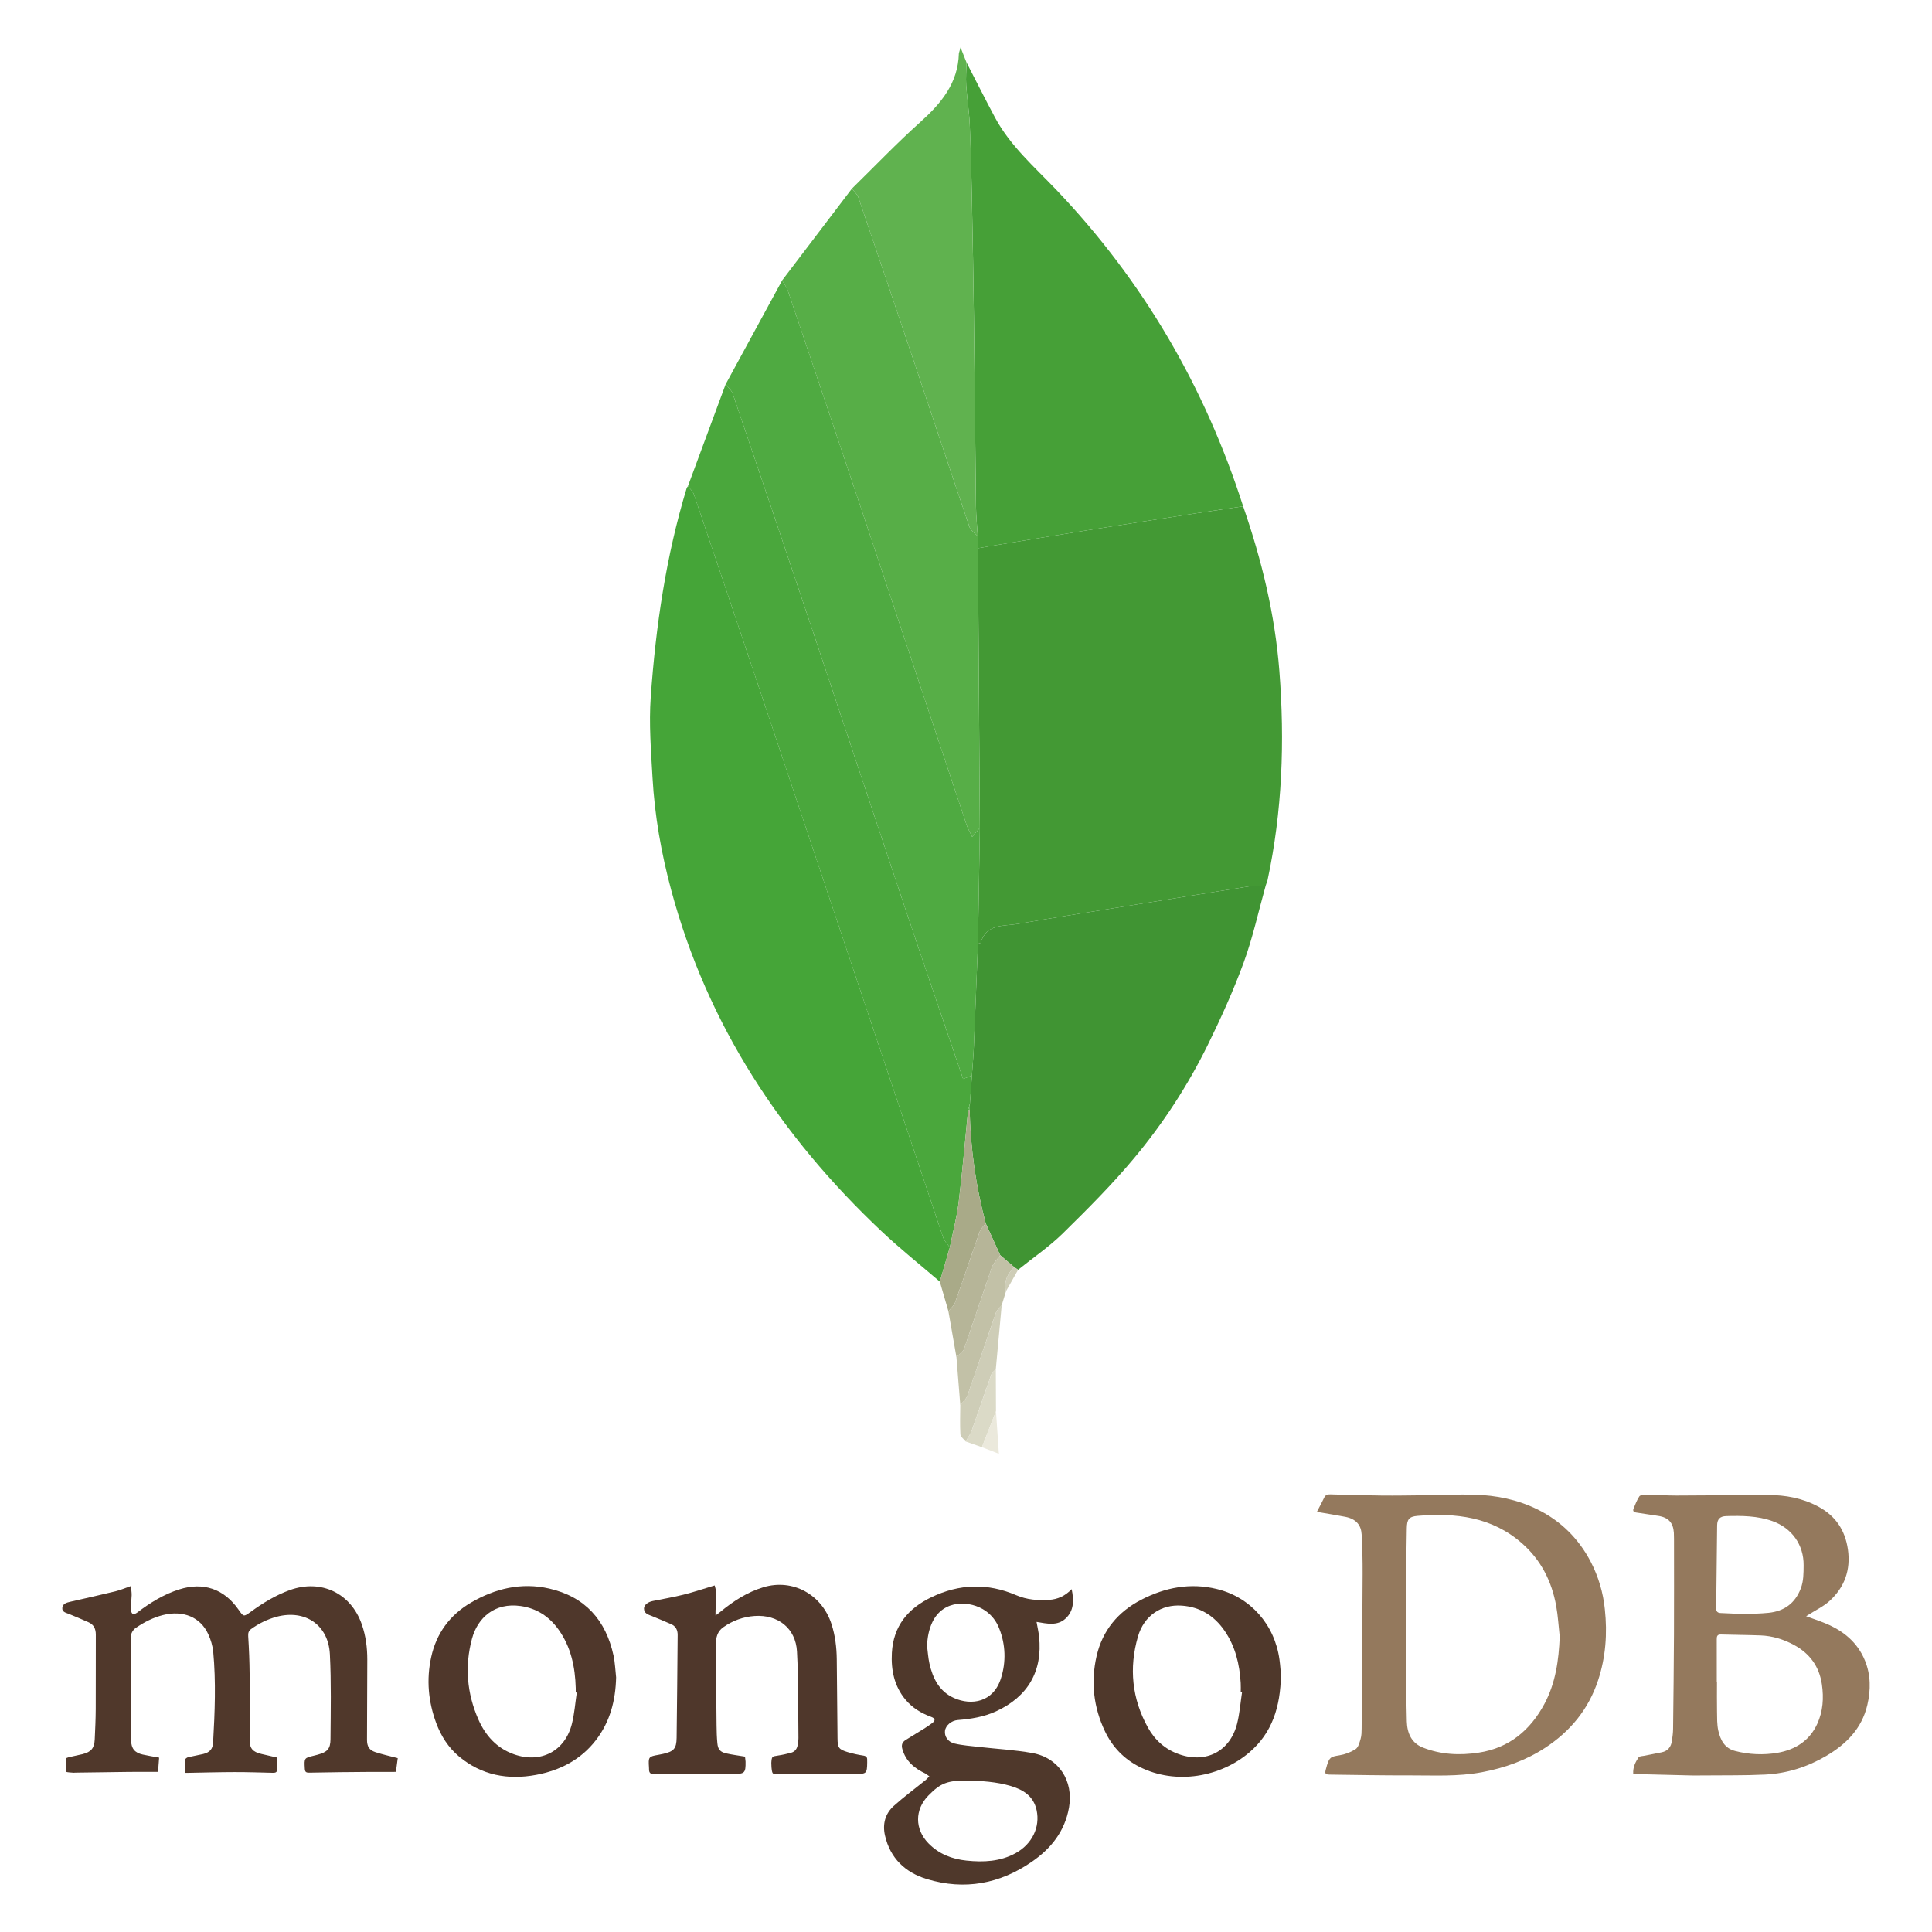
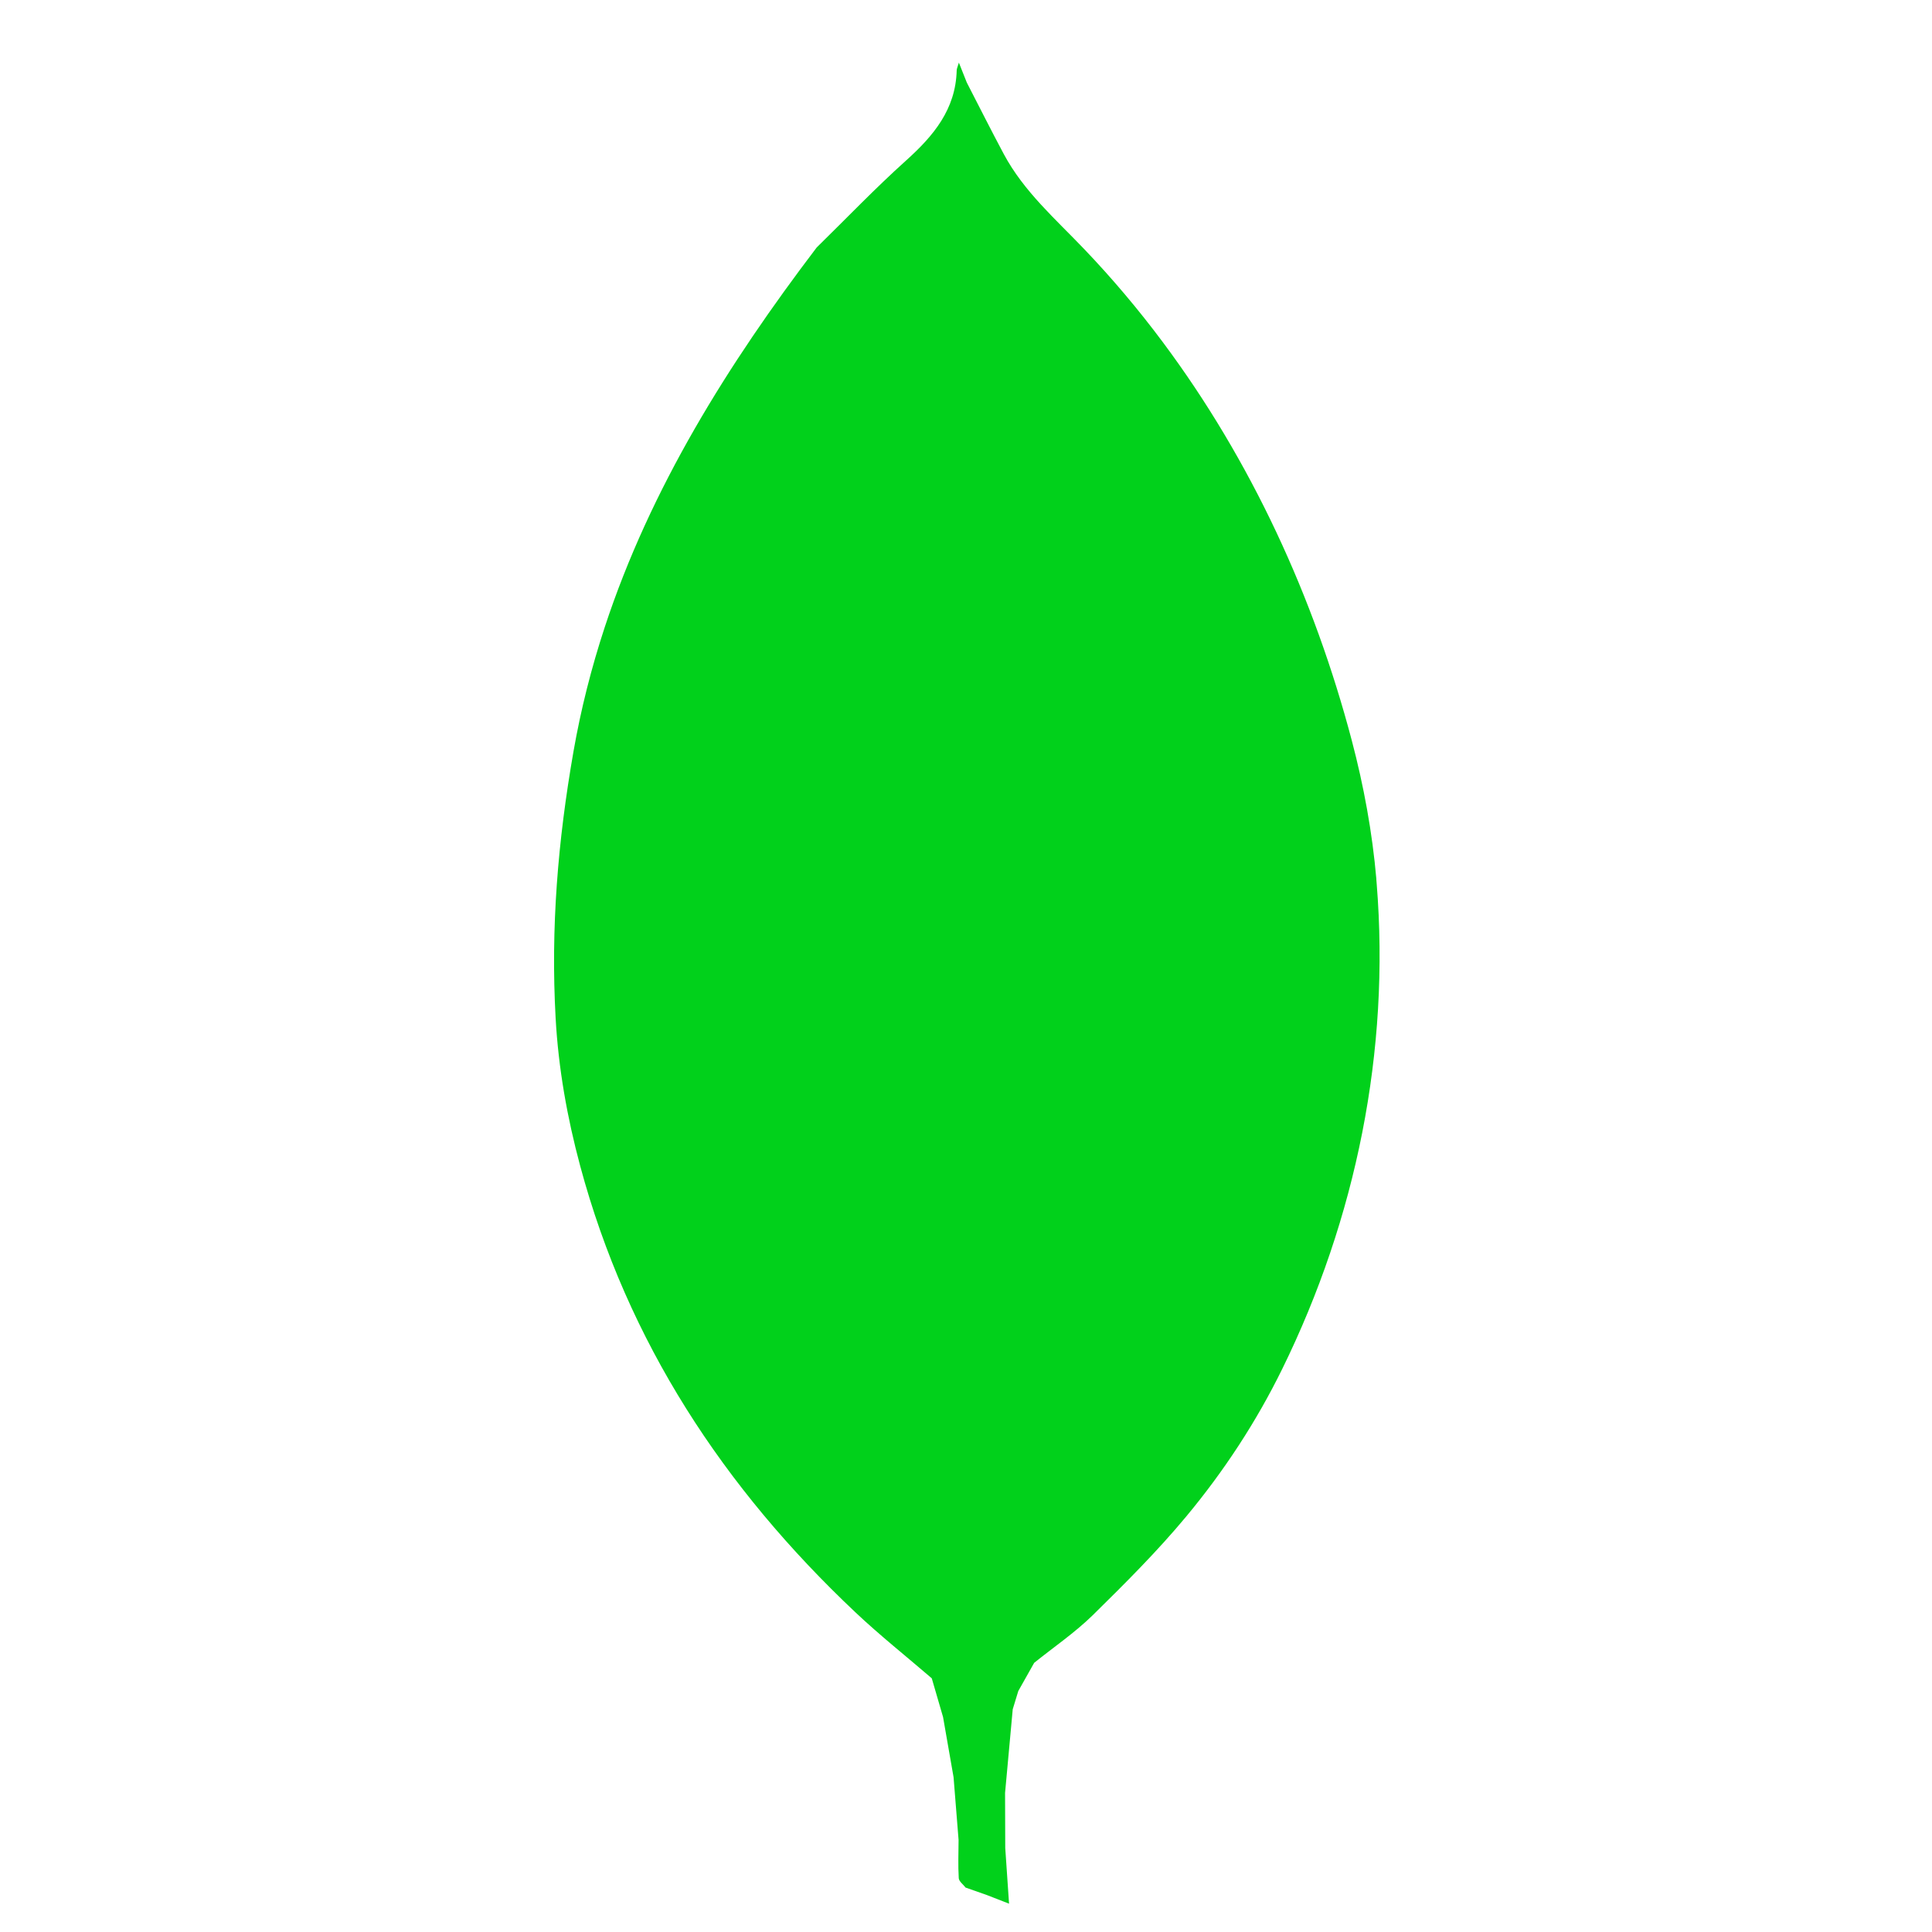
- <svg xmlns="http://www.w3.org/2000/svg" viewBox="0 0 128 128">
-   <path fill-rule="evenodd" clip-rule="evenodd" fill="#94795D" d="M87.259 100.139c.169-.325.331-.612.469-.909.087-.19.221-.228.41-.223 1.133.032 2.266.067 3.4.078.963.01 1.928-.008 2.892-.019 1.086-.013 2.172-.07 3.257-.039 1.445.042 2.853.325 4.16.968 1.561.769 2.742 1.94 3.547 3.483a8.71 8.71 0 01.931 3.14c.172 1.608.059 3.179-.451 4.717-.632 1.906-1.832 3.365-3.499 4.458-1.283.841-2.69 1.338-4.198 1.622-1.596.301-3.197.204-4.798.209-1.756.007-3.511-.031-5.267-.051-.307-.003-.351-.061-.27-.354l.075-.27c.171-.538.263-.562.809-.652a2.83 2.83 0 001.087-.413c.184-.122.26-.44.332-.685.062-.214.065-.449.067-.675.025-3.425.051-6.849.065-10.272a44.077 44.077 0 00-.065-2.596c-.034-.605-.357-1.019-1.077-1.162-.56-.111-1.124-.197-1.687-.296l-.189-.059zm16.076 8.293c-.076-.682-.113-1.37-.235-2.042-.292-1.613-.998-3.018-2.238-4.119-2.005-1.779-4.419-2.053-6.949-1.841-.576.048-.7.245-.709.837-.014.84-.028 1.68-.029 2.52-.004 2.664-.004 5.328 0 7.992.001.758.009 1.516.031 2.272.024.774.305 1.429 1.063 1.729 1.195.473 2.452.529 3.706.336 2.003-.307 3.404-1.474 4.344-3.223.744-1.388.954-2.903 1.016-4.461zm4.869 9.071c-.024-.415.146-.758.356-1.073.057-.085.253-.081.388-.108l1.146-.227c.405-.086.618-.358.675-.755.038-.262.074-.527.077-.792a879.6 879.6 0 00.059-6.291c.01-2.1.002-4.2.002-6.3l-.009-.401c-.041-.675-.367-1.025-1.037-1.124l-1.453-.221c-.179-.024-.244-.11-.179-.269.112-.271.219-.552.377-.796.059-.09.258-.125.392-.122.694.01 1.388.062 2.082.061l6.041-.036c1.164-.001 2.288.202 3.332.759 1.149.612 1.792 1.559 1.976 2.849.192 1.355-.219 2.497-1.209 3.404-.407.374-.934.618-1.406.922l-.154.096c.438.161.855.3 1.261.466 1.188.487 2.133 1.248 2.633 2.463.395.959.395 1.959.161 2.953-.364 1.556-1.389 2.591-2.722 3.374-1.251.735-2.605 1.163-4.047 1.235-1.33.067-2.666.042-3.999.057l-.772.004a996.106 996.106 0 01-3.854-.096l-.117-.032zm5.537-6.089h.013c0 .658-.009 1.316.003 1.974.008.426-.007.864.085 1.274.138.613.418 1.166 1.106 1.342a6.671 6.671 0 002.818.124c1.177-.205 2.116-.795 2.631-1.916.382-.833.439-1.716.308-2.618-.174-1.188-.805-2.05-1.854-2.615-.688-.371-1.422-.598-2.204-.628-.876-.033-1.753-.035-2.629-.062-.246-.007-.28.118-.279.32.005.934.002 1.869.002 2.805zm1.865-4.475c.479-.024 1.021-.031 1.56-.085 1.032-.103 1.759-.622 2.138-1.609.193-.501.185-1.017.19-1.538.015-1.357-.777-2.469-2.066-2.929-.995-.355-2.021-.361-3.053-.333-.418.011-.605.194-.611.615l-.062 5.489c-.003.218.091.312.303.319l1.601.071z" />
-   <path fill-rule="evenodd" clip-rule="evenodd" fill="#50382B" d="M10.543 116.448l-.073.944c-.68 0-1.307-.005-1.934.002-1.181.012-2.362.031-3.544.048l-.114.007c-.169-.02-.476-.02-.484-.07-.05-.281-.034-.576-.021-.867.001-.033.116-.075.183-.091l.919-.205c.573-.149.775-.396.802-.988.031-.667.062-1.335.065-2.002.009-1.642-.001-3.282.006-4.924.001-.384-.132-.67-.49-.826a43.787 43.787 0 00-1.285-.546c-.204-.082-.469-.127-.445-.401.024-.279.281-.352.523-.407 1.002-.229 2.005-.452 3.004-.696.322-.079.63-.212 1.015-.346.02.208.057.406.053.604l-.059.941c-.001.106.054.248.133.307.048.037.209-.03.289-.092.854-.65 1.758-1.211 2.789-1.538 1.597-.507 2.968-.037 3.928 1.34.338.485.339.485.808.146.805-.585 1.647-1.101 2.589-1.441 2.068-.747 4.055.201 4.774 2.284.262.756.362 1.537.36 2.335l-.019 5.298c-.001.437.144.686.56.822.467.153.951.258 1.477.396l-.122.911c-.598 0-1.148-.004-1.698.001-1.344.012-2.688.019-4.031.05-.234.006-.295-.052-.307-.271-.039-.701-.045-.7.615-.858l.222-.057c.645-.176.86-.374.865-1.028.015-1.878.054-3.761-.041-5.635-.099-1.944-1.642-2.979-3.526-2.481a5.194 5.194 0 00-1.69.814c-.175.125-.208.269-.194.488.053.828.086 1.657.093 2.486.012 1.451-.006 2.902 0 4.354.002.588.203.813.784.949l.863.199.16.036c.012.276.023.552.01.828-.008.173-.142.188-.292.185-.839-.021-1.679-.049-2.518-.047-1.021.002-2.041.031-3.061.049h-.24c0-.293-.014-.573.01-.852.005-.067.123-.161.204-.182l1.006-.213c.427-.105.631-.324.655-.758.114-2.01.196-4.021.007-6.03a3.695 3.695 0 00-.326-1.145c-.515-1.138-1.674-1.613-3.011-1.271-.635.162-1.208.453-1.75.82a.795.795 0 00-.378.695c0 2.005.007 4.01.013 6.014l.011.773c.012.539.241.823.776.939.344.078.692.131 1.082.203z" />
-   <path fill-rule="evenodd" clip-rule="evenodd" fill="#4F382B" d="M71.001 105.285c.155.754.152 1.432-.402 1.946-.55.511-1.246.339-1.925.225.063.358.133.662.167.97.247 2.289-.738 3.988-2.861 4.959-.802.366-1.653.502-2.522.572-.432.034-.81.364-.851.719-.042.36.184.73.636.838.533.127 1.089.163 1.636.226 1.174.134 2.361.195 3.521.405 1.754.316 2.733 1.847 2.424 3.609-.275 1.568-1.183 2.709-2.449 3.584-2.133 1.478-4.473 1.91-6.965 1.156-1.425-.432-2.43-1.369-2.777-2.885-.174-.759.011-1.446.582-1.961.679-.61 1.418-1.154 2.129-1.73l.23-.231-.264-.185c-.725-.344-1.305-.815-1.53-1.633-.077-.277.003-.459.238-.601.4-.241.798-.486 1.193-.735.186-.116.37-.236.543-.37.236-.18.215-.314-.067-.418-.656-.242-1.239-.593-1.691-1.133-.755-.901-.969-1.974-.907-3.107.097-1.77 1.058-2.936 2.62-3.686 1.857-.891 3.72-.947 5.613-.135.7.3 1.438.364 2.189.312.561-.04 1.051-.252 1.49-.711zm-6.843 12.681c-1.394-.012-1.831.16-2.649.993-.916.934-.911 2.229.003 3.167.694.711 1.56 1.044 2.523 1.144 1.125.116 2.233.069 3.255-.494 1.09-.603 1.632-1.723 1.387-2.851-.203-.931-.889-1.357-1.724-1.602-.95-.278-1.932-.331-2.795-.357zm-2.738-8.908c.051.387.072.779.158 1.158.223.982.65 1.845 1.627 2.282 1.147.515 2.612.294 3.114-1.316a4.853 4.853 0 00-.113-3.274 2.512 2.512 0 00-.91-1.184c-.996-.695-2.793-.787-3.525.749-.238.499-.331 1.03-.351 1.585z" />
-   <path fill-rule="evenodd" clip-rule="evenodd" fill="#4F372B" d="M47.35 105.038c.037.171.111.365.113.56.003.371-.037.742-.058 1.113v.322l.314-.24c.86-.708 1.784-1.311 2.86-1.636 1.942-.585 3.882.478 4.515 2.456.24.752.335 1.525.344 2.311.02 1.746.032 3.492.05 5.238.006.627.078.739.671.92a7.4 7.4 0 001.03.229c.191.03.273.105.263.292l.002.172c-.007.723-.057.756-.758.754-1.678-.003-3.355.007-5.033.021-.5.004-.501.019-.551-.475l-.01-.284c.031-.426.041-.422.46-.484.282-.042.562-.107.837-.179.283-.073.419-.282.457-.562.019-.142.044-.284.043-.426-.024-1.908.007-3.818-.097-5.723-.084-1.541-1.26-2.459-2.807-2.354a4.047 4.047 0 00-2.071.743c-.413.289-.496.706-.494 1.155.008 1.784.025 3.568.044 5.353.004.391.015.782.052 1.17.039.424.188.595.604.687.398.088.804.139 1.229.21l.036.328c.014.765-.066.822-.809.819-1.735-.007-3.47.004-5.204.023-.273.004-.389-.082-.382-.348l-.004-.114c-.045-.689-.025-.715.627-.827l.308-.062c.706-.159.887-.347.897-1.064.033-2.271.045-4.541.068-6.812.003-.326-.12-.579-.424-.714a53.88 53.88 0 00-1.287-.544c-.238-.098-.51-.16-.519-.489-.006-.232.242-.437.581-.506.681-.138 1.368-.253 2.041-.422.67-.167 1.328-.391 2.062-.611z" />
-   <path fill-rule="evenodd" clip-rule="evenodd" fill="#4F382B" d="M84.865 110.97c-.032 2.121-.583 3.836-2.083 5.123-1.9 1.633-4.864 2.188-7.287.967-1.034-.521-1.794-1.32-2.289-2.357-.759-1.595-.949-3.272-.553-4.99.392-1.699 1.421-2.93 2.961-3.727 1.584-.819 3.252-1.139 5.011-.709 2.225.543 3.824 2.357 4.142 4.667.057.405.079.815.098 1.026zm-2.577 1.149l-.086-.01c0-.2.011-.4-.002-.6-.073-1.246-.353-2.433-1.075-3.476-.685-.988-1.618-1.571-2.832-1.656-1.359-.096-2.501.664-2.902 2.052-.602 2.084-.398 4.115.66 6.024.461.832 1.144 1.446 2.059 1.769 1.793.631 3.383-.186 3.85-2.022.172-.678.222-1.387.328-2.081z" />
-   <path fill-rule="evenodd" clip-rule="evenodd" fill="#4F372B" d="M40.819 111.134c-.037 1.522-.396 2.929-1.336 4.152-1.007 1.31-2.391 2.01-3.965 2.305-1.861.348-3.609.032-5.104-1.217-.71-.594-1.195-1.355-1.515-2.221-.525-1.42-.656-2.875-.333-4.358.345-1.587 1.241-2.8 2.63-3.614 1.606-.939 3.339-1.358 5.19-.936 2.38.544 3.754 2.095 4.262 4.443.102.474.116.964.171 1.446zm-2.606 1.004l-.069-.01v-.286c-.039-1.396-.312-2.726-1.145-3.886-.617-.861-1.443-1.401-2.502-1.552-1.726-.246-2.854.778-3.228 2.169-.488 1.817-.335 3.612.42 5.335.471 1.074 1.215 1.911 2.358 2.317 1.782.633 3.396-.205 3.847-2.034.166-.669.216-1.367.319-2.053z" />
-   <path fill-rule="evenodd" clip-rule="evenodd" fill="#439934" d="M82.362 33.544c1.227 3.547 2.109 7.168 2.4 10.92.36 4.656.196 9.28-.786 13.859l-.126.366c-.308.001-.622-.038-.923.009-2.543.4-5.083.814-7.624 1.226-2.627.426-5.256.835-7.878 1.289-.929.16-2.079-.031-2.454 1.253l-.18.061.127-7.678-.129-18.526 1.224-.21c2.001-.327 4.002-.66 6.006-.979 2.39-.379 4.782-.749 7.174-1.119 1.056-.162 2.113-.313 3.169-.471z" />
-   <path fill-rule="evenodd" clip-rule="evenodd" fill="#45A538" d="M62.265 84.911c-1.291-1.11-2.627-2.171-3.864-3.339-6.658-6.28-11.529-13.673-13.928-22.586-.661-2.452-1.101-4.945-1.243-7.479-.1-1.774-.243-3.563-.117-5.328.333-4.693 1.012-9.341 2.388-13.862l.076-.105c.134.178.326.336.394.537 1.344 3.956 2.677 7.916 4.004 11.879 4.169 12.451 8.333 24.905 12.509 37.354.082.243.293.442.445.661l-.664 2.268z" />
-   <path fill-rule="evenodd" clip-rule="evenodd" fill="#46A037" d="M82.362 33.544c-1.057.157-2.114.309-3.169.471-2.392.37-4.784.74-7.174 1.119-2.003.318-4.004.651-6.006.979l-1.224.21-.01-.798c-.041-.656-.109-1.312-.118-1.968l-.137-12.554c-.032-2.619-.08-5.238-.133-7.856a198.423 198.423 0 00-.141-4.88c-.04-.873-.181-1.742-.237-2.615-.033-.502.011-1.008.022-1.512.624 1.209 1.235 2.427 1.876 3.627 1.013 1.897 2.628 3.295 4.083 4.82 5.746 6.031 9.825 13.039 12.368 20.957z" />
-   <path fill-rule="evenodd" clip-rule="evenodd" fill="#409433" d="M64.792 62.527l.18-.061c.375-1.284 1.525-1.093 2.454-1.253 2.622-.454 5.251-.863 7.878-1.289 2.541-.411 5.081-.825 7.624-1.226.301-.047.615-.008.923-.009-.475 1.696-.849 3.429-1.452 5.078-.685 1.87-1.513 3.696-2.392 5.486a37.595 37.595 0 01-4.853 7.458c-1.466 1.762-3.1 3.393-4.737 5.002-.906.889-1.972 1.614-2.966 2.414l-.258-.176-.927-.792-.959-2.104a31.65 31.65 0 01-1.065-7.516l.018-.428.131-1.854c.043-.633.101-1.265.128-1.898.096-2.276.182-4.554.273-6.832z" />
-   <path fill-rule="evenodd" clip-rule="evenodd" fill="#4FAA41" d="M64.792 62.527c-.09 2.278-.176 4.557-.273 6.835-.027.634-.084 1.266-.128 1.898l-.584.221c-1.298-3.821-2.597-7.602-3.867-11.392-2.101-6.271-4.176-12.551-6.274-18.824a3423.013 3423.013 0 00-5.118-15.176c-.081-.236-.311-.422-.471-.631l3.74-6.877c.129.223.298.432.379.672 1.73 5.12 3.457 10.241 5.169 15.367 2.228 6.67 4.441 13.343 6.667 20.014.089.266.235.512.375.811l.512-.596-.127 7.678z" />
-   <path fill-rule="evenodd" clip-rule="evenodd" fill="#4AA73C" d="M48.076 25.458c.161.209.391.395.471.631a3379.774 3379.774 0 015.118 15.176c2.098 6.273 4.173 12.553 6.274 18.824 1.27 3.79 2.569 7.57 3.867 11.392l.584-.221-.131 1.854-.119.427c-.203 2.029-.374 4.062-.622 6.087-.124 1.015-.389 2.011-.59 3.015-.151-.219-.363-.418-.445-.661-4.177-12.449-8.34-24.903-12.509-37.354a3010.791 3010.791 0 00-4.004-11.879c-.068-.201-.26-.359-.394-.537l2.5-6.754z" />
-   <path fill-rule="evenodd" clip-rule="evenodd" fill="#57AE47" d="M64.918 54.849l-.512.596c-.14-.299-.286-.545-.375-.811-2.226-6.671-4.439-13.344-6.667-20.014a4618.057 4618.057 0 00-5.169-15.367c-.081-.24-.25-.449-.379-.672l4.625-6.084c.146.194.354.367.429.586 1.284 3.76 2.556 7.523 3.822 11.289 1.182 3.518 2.346 7.04 3.542 10.552.08.235.359.401.545.601l.01.798.129 18.526z" />
-   <path fill-rule="evenodd" clip-rule="evenodd" fill="#60B24F" d="M64.779 35.525c-.187-.199-.465-.365-.545-.601-1.195-3.512-2.36-7.034-3.542-10.552a2495.581 2495.581 0 00-3.822-11.289c-.075-.219-.283-.392-.429-.586 1.504-1.473 2.961-2.999 4.526-4.404 1.391-1.248 2.509-2.586 2.561-4.559l.11-.393.396.998c-.01.504-.055 1.01-.022 1.512.057.873.198 1.742.237 2.615.073 1.625.108 3.253.141 4.88.053 2.618.101 5.237.133 7.856l.137 12.554c.01.657.079 1.313.119 1.969z" />
-   <path fill-rule="evenodd" clip-rule="evenodd" fill="#A9AA88" d="M62.929 82.642c.201-1.004.466-2 .59-3.015.248-2.024.419-4.058.622-6.087l.051-.008.05.009a31.65 31.65 0 001.065 7.516c-.135.178-.324.335-.396.535-.555 1.566-1.079 3.145-1.637 4.71-.076.214-.29.381-.439.568l-.571-1.96.665-2.268z" />
-   <path fill-rule="evenodd" clip-rule="evenodd" fill="#B6B598" d="M62.835 86.871c.149-.188.363-.354.439-.568.558-1.565 1.082-3.144 1.637-4.71.071-.2.261-.357.396-.535l.959 2.104c-.189.268-.451.511-.556.81l-1.836 5.392c-.076.217-.333.369-.507.552l-.532-3.045z" />
-   <path fill-rule="evenodd" clip-rule="evenodd" fill="#C2C1A7" d="M63.367 89.915c.173-.183.431-.335.507-.552l1.836-5.392c.104-.299.367-.542.556-.81l.928.791c-.448.443-.697.955-.547 1.602l-.282.923c-.128.158-.314.296-.377.477-.641 1.836-1.252 3.682-1.898 5.517-.082.232-.309.415-.468.621l-.255-3.177z" />
-   <path fill-rule="evenodd" clip-rule="evenodd" fill="#CECDB7" d="M63.621 93.091c.16-.206.387-.389.468-.621.646-1.835 1.258-3.681 1.898-5.517.063-.181.249-.318.377-.477l-.389 4.236c-.104.12-.254.225-.304.364l-1.294 3.708c-.091.253-.265.479-.401.716-.121-.158-.337-.311-.347-.475-.038-.642-.011-1.289-.008-1.934z" />
-   <path fill-rule="evenodd" clip-rule="evenodd" fill="#DBDAC7" d="M63.977 95.501c.136-.237.31-.463.401-.716l1.294-3.708c.05-.14.201-.244.304-.364l.01 2.78-.931 2.387-1.078-.379z" />
-   <path fill-rule="evenodd" clip-rule="evenodd" fill="#EBE9DC" d="M65.055 95.88l.931-2.387.192 2.824-1.123-.437z" />
-   <path fill-rule="evenodd" clip-rule="evenodd" fill="#CECDB7" d="M66.646 85.554c-.149-.646.099-1.158.547-1.602l.258.176-.805 1.426z" />
-   <path fill-rule="evenodd" clip-rule="evenodd" fill="#4FAA41" d="M64.242 73.542l-.05-.009-.051.008.119-.427-.018.428z" />
+ <svg xmlns="http://www.w3.org/2000/svg" stroke="currentColor" fill="currentColor" stroke-width="0" version="1.1" viewBox="0 0 32 32" color="#01d11b" style="color:#01d11b" height="3em" width="3em">
+   <path d="M22.797 14.562c-0.067-0.774-0.209-1.546-0.407-2.297-0.625-2.369-1.666-4.637-3.134-6.603-0.4-0.536-0.832-1.048-1.294-1.532-0.476-0.499-1.004-0.957-1.336-1.578-0.21-0.393-0.41-0.791-0.614-1.187-0.003 0.124-0.011 0.248-0.011 0.371-0-0.124 0.009-0.248 0.011-0.372-0.038-0.095-0.076-0.191-0.13-0.327-0.022 0.075-0.036 0.101-0.036 0.129-0.017 0.645-0.383 1.083-0.838 1.492-0.512 0.46-0.989 0.959-1.481 1.441 0.017 0.022 0.036 0.044 0.055 0.066-0.019-0.022-0.038-0.043-0.055-0.066-1.463 1.924-2.752 3.981-3.511 6.29-0.221 0.672-0.395 1.359-0.517 2.056-0.259 1.481-0.379 2.92-0.296 4.42 0.046 0.829 0.191 1.645 0.407 2.448 0.785 2.917 2.379 5.336 4.558 7.392 0.405 0.382 0.842 0.729 1.265 1.093 0.001-0.004 0.002-0.007 0.003-0.011-0.001 0.004-0.002 0.007-0.003 0.011 0.062 0.214 0.125 0.428 0.187 0.642 0.058 0.332 0.116 0.664 0.174 0.996 0.028 0.346 0.055 0.693 0.083 1.039-0.001 0.211-0.010 0.423 0.003 0.633 0.003 0.054 0.074 0.104 0.113 0.156 0.001-0.002 0.002-0.004 0.004-0.006-0.001 0.002-0.002 0.004-0.004 0.006 0.118 0.041 0.235 0.083 0.353 0.124 0.106 0.041 0.212 0.083 0.367 0.143-0.023-0.346-0.043-0.635-0.063-0.924-0.001-0.303-0.002-0.607-0.003-0.91-0.006 0.007-0.014 0.014-0.021 0.021 0.007-0.007 0.014-0.014 0.021-0.021 0.042-0.462 0.085-0.924 0.127-1.386 0.031-0.101 0.061-0.201 0.092-0.302 0.088-0.156 0.175-0.311 0.263-0.467 0.325-0.262 0.674-0.499 0.971-0.79 0.536-0.527 1.071-1.060 1.55-1.637 0.622-0.748 1.158-1.565 1.588-2.441 1.223-2.491 1.789-5.269 1.564-8.039-0.002-0.024-0.004-0.049-0.006-0.074z" />
</svg>
